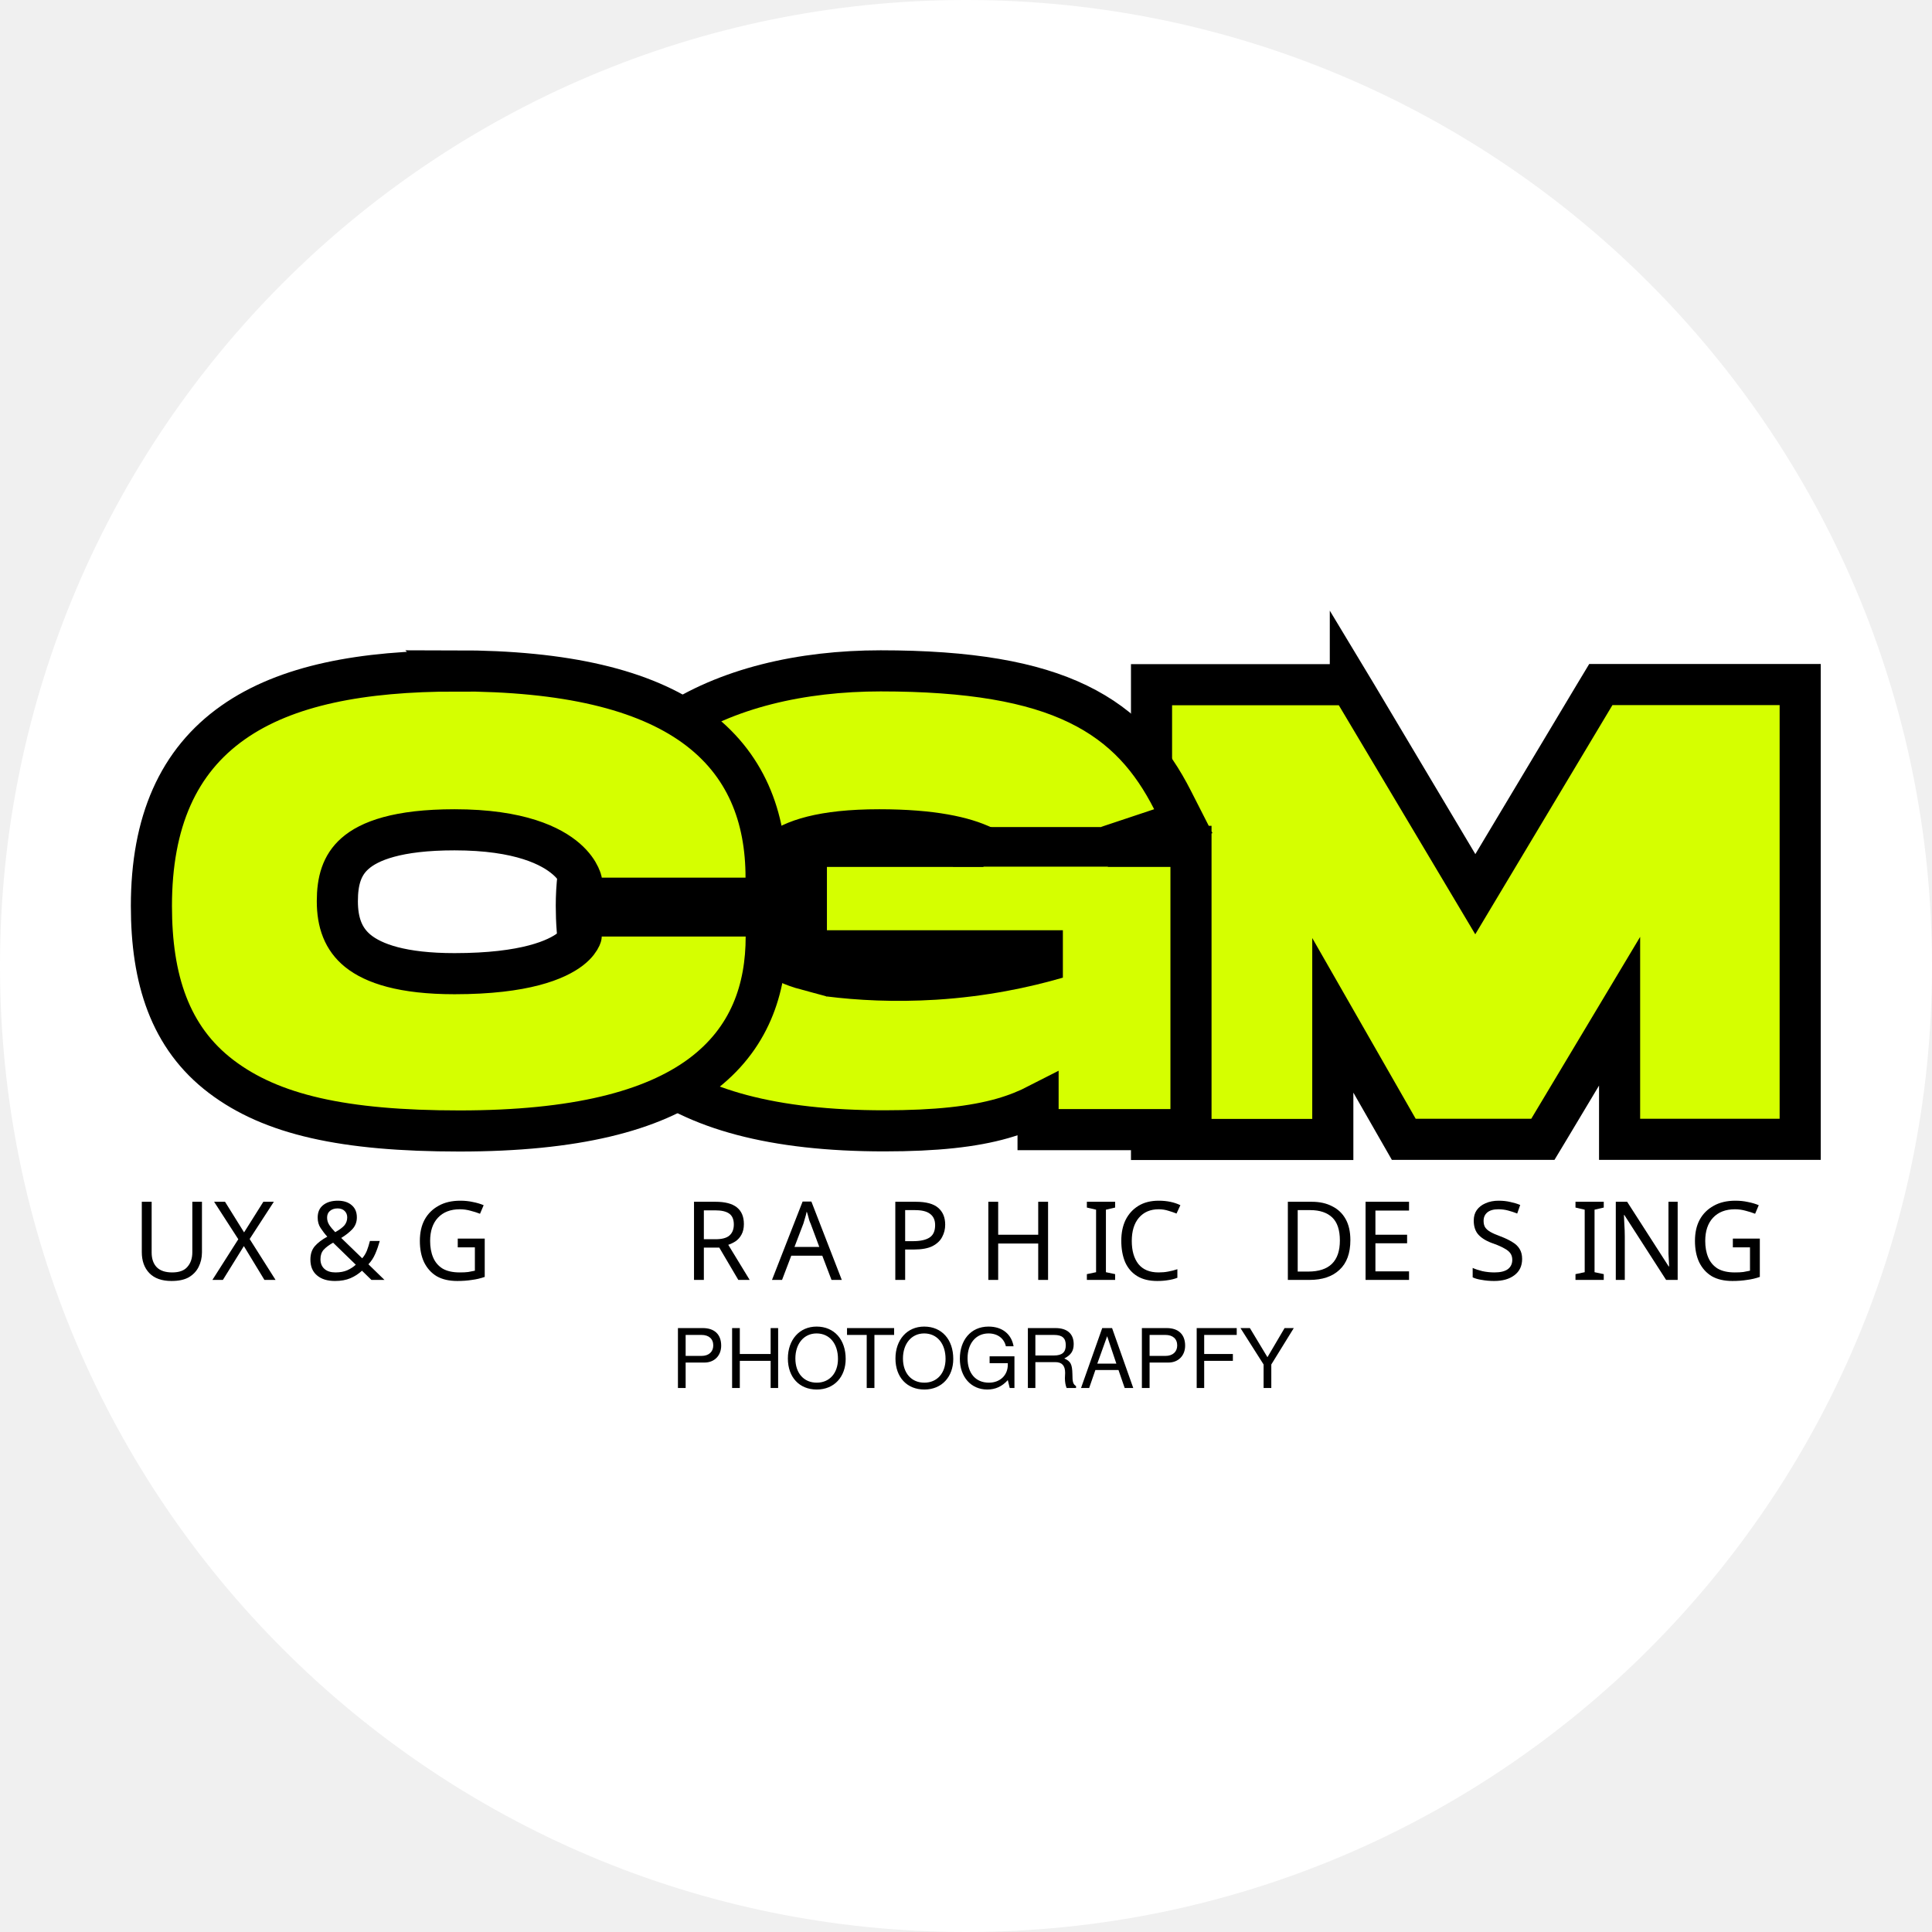
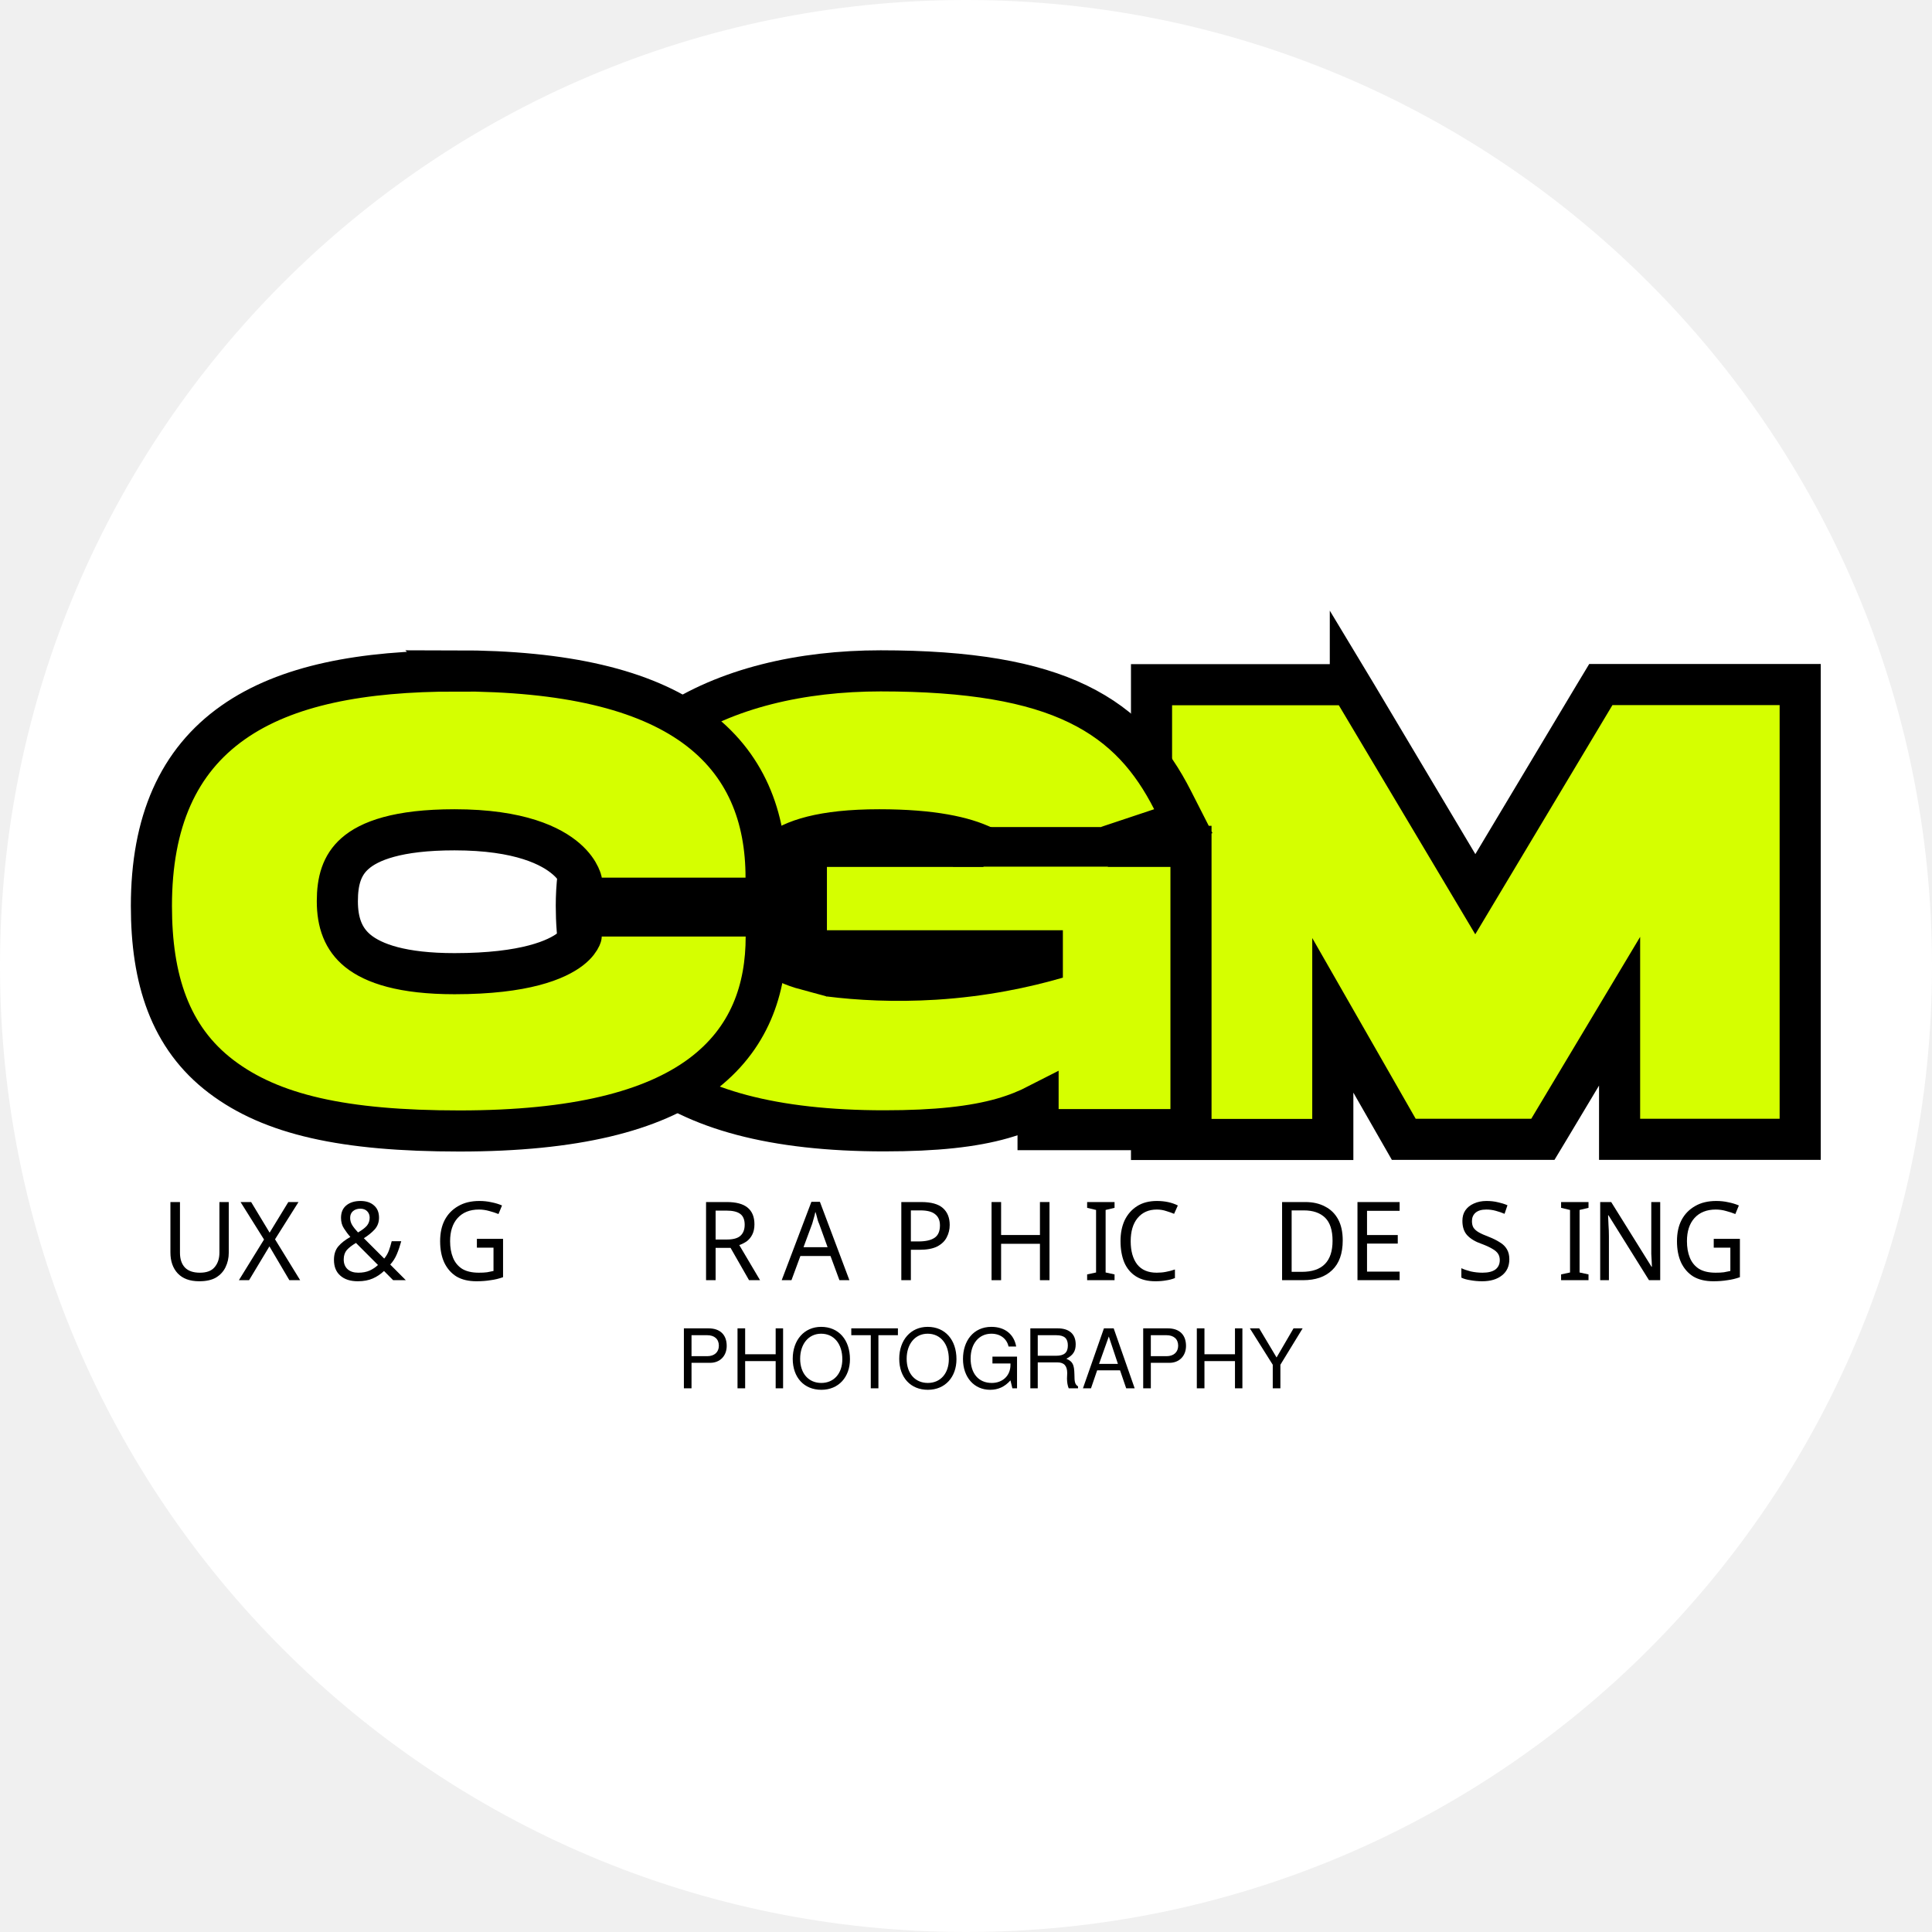
<svg xmlns="http://www.w3.org/2000/svg" id="Capa_2" data-name="Capa 2" viewBox="0 0 141 141">
  <defs>
    <style>
      .cls-1 {
        font-family: HansonBold, Hanson;
        font-size: 7.99px;
      }

      .cls-2 {
        fill: #d5ff00;
        stroke: #000;
        stroke-width: 3px;
      }

      .cls-3 {
-         letter-spacing: 0em;
+         fill: #fff;
      }

      .cls-4 {
-         fill: #fff;
-       }
- 
-       .cls-5 {
        font-family: HelveticaNeue, 'Helvetica Neue';
        font-size: 6px;
      }

-       .cls-6 {
+       .cls-5 {
        letter-spacing: -.08em;
      }

-       .cls-7 {
+       .cls-6 {
        letter-spacing: -.02em;
      }

+       .cls-7 {
+         letter-spacing: -.01em;
+       }
+ 
      .cls-8 {
-         letter-spacing: -.02em;
+         letter-spacing: -.01em;
      }

      .cls-9 {
-         letter-spacing: -.01em;
+         letter-spacing: .02em;
      }

      .cls-10 {
-         letter-spacing: .02em;
-       }
- 
-       .cls-11 {
        letter-spacing: 0em;
      }
    </style>
  </defs>
  <g id="Capa_1-2" data-name="Capa 1">
    <g>
-       <rect class="cls-4" x="0" y="0" width="141" height="141" rx="70.5" ry="70.5" />
+       <rect class="cls-3" x="0" y="0" width="141" height="141" rx="70.5" ry="70.5" />
      <g>
        <g>
          <path class="cls-2" d="M98.55,49.96l.44.73,8.68,14.57,8.72-14.57.44-.73h14.55v33.19h-13.18v-9.35l-5.16,8.62-.44.73h-10.15l-.43-.75-4.75-8.3v9.06h-13.23v-33.19h14.51Z" />
          <path class="cls-2" d="M64.26,48.96c6.5,0,11.07.8,14.41,2.42,3.41,1.65,5.41,4.08,6.9,7l.79,1.55-1.65.55-3.87,1.29h6.08v20.67h-11.16v-1.84c-.76.39-1.61.74-2.59,1.02-2.14.61-4.86.91-8.63.91-8.12,0-13.77-1.57-17.41-4.52-3.71-3.01-5.07-7.23-5.07-11.9,0-5.89,2.65-10.26,6.82-13.1,4.11-2.79,9.61-4.05,15.4-4.05ZM64.17,60.56c-4.19,0-6.35.75-7.47,1.67-1.03.86-1.43,2.1-1.43,3.96,0,1.7.35,2.79,1.32,3.55.5.39,1.22.75,2.26,1.03v-9h12.92c-1.39-.67-3.71-1.21-7.6-1.21Z" />
          <path class="cls-2" d="M33.26,48.96c8.06,0,13.73,1.38,17.41,4.03,3.78,2.73,5.24,6.63,5.24,11.06v1.5h-13.29l-.18-1.25s0-.02-.01-.05c-.02-.06-.06-.18-.13-.33-.14-.3-.42-.75-.97-1.23-1.08-.94-3.38-2.13-8.16-2.13-4.16,0-6.23.82-7.26,1.73-.97.85-1.29,2.01-1.29,3.48,0,1.57.44,2.77,1.5,3.63,1.14.92,3.24,1.66,7.05,1.66,5.17,0,7.47-1.03,8.46-1.79.48-.37.67-.7.75-.87.03-.07.05-.13.05-.15l.03-1.4h13.46v1.5c0,3.8-1.18,7.48-4.8,10.15-3.52,2.59-9.13,4.04-17.59,4.04s-13.71-1.19-17.37-3.96c-3.78-2.86-5.11-7.15-5.11-12.46,0-6.13,1.95-10.57,5.96-13.39,3.89-2.74,9.45-3.76,16.26-3.76Z" />
          <rect x="69.55" y="60.36" width="11.29" height="2.89" />
          <path d="M77.57,67.89h-17.36c.04,1.61.07,3.22.11,4.83,2.23.28,4.94.43,8.01.24,3.67-.23,6.8-.9,9.24-1.61v-3.46Z" />
        </g>
-         <text class="cls-1" transform="translate(9.63 93.41)">
+         <text class="cls-1" transform="translate(11.74 93.43) scale(.97 1)">
          <tspan x="0" y="0">UX &amp; G</tspan>
-           <tspan class="cls-6" x="40.24" y="0">R</tspan>
-           <tspan class="cls-7" x="46.71" y="0">A</tspan>
-           <tspan class="cls-3" x="54.93" y="0">P</tspan>
-           <tspan class="cls-10" x="61.72" y="0">H</tspan>
-           <tspan class="cls-9" x="69.38" y="0">I</tspan>
+           <tspan class="cls-5" x="40.24" y="0">R</tspan>
+           <tspan class="cls-6" x="46.71" y="0">A</tspan>
+           <tspan x="54.93" y="0">P</tspan>
+           <tspan class="cls-9" x="61.72" y="0">H</tspan>
+           <tspan class="cls-7" x="69.38" y="0">I</tspan>
          <tspan x="71.72" y="0">C </tspan>
-           <tspan class="cls-8" x="83.58" y="0">DE</tspan>
-           <tspan class="cls-9" x="97.44" y="0">S</tspan>
-           <tspan class="cls-11" x="105.04" y="0">I</tspan>
+           <tspan class="cls-6" x="83.58" y="0">DE</tspan>
+           <tspan class="cls-8" x="97.44" y="0">S</tspan>
+           <tspan class="cls-10" x="105.04" y="0">I</tspan>
          <tspan x="107.51" y="0">NG</tspan>
        </text>
-         <text class="cls-5" transform="translate(48.93 101.3)">
-           <tspan x="0" y="0">PHOTOGRAPFY</tspan>
+         <text class="cls-4" transform="translate(49.37 101.32) scale(.99 1)">
+           <tspan x="0" y="0">PHOTOGRAPHY</tspan>
        </text>
      </g>
    </g>
  </g>
</svg>
